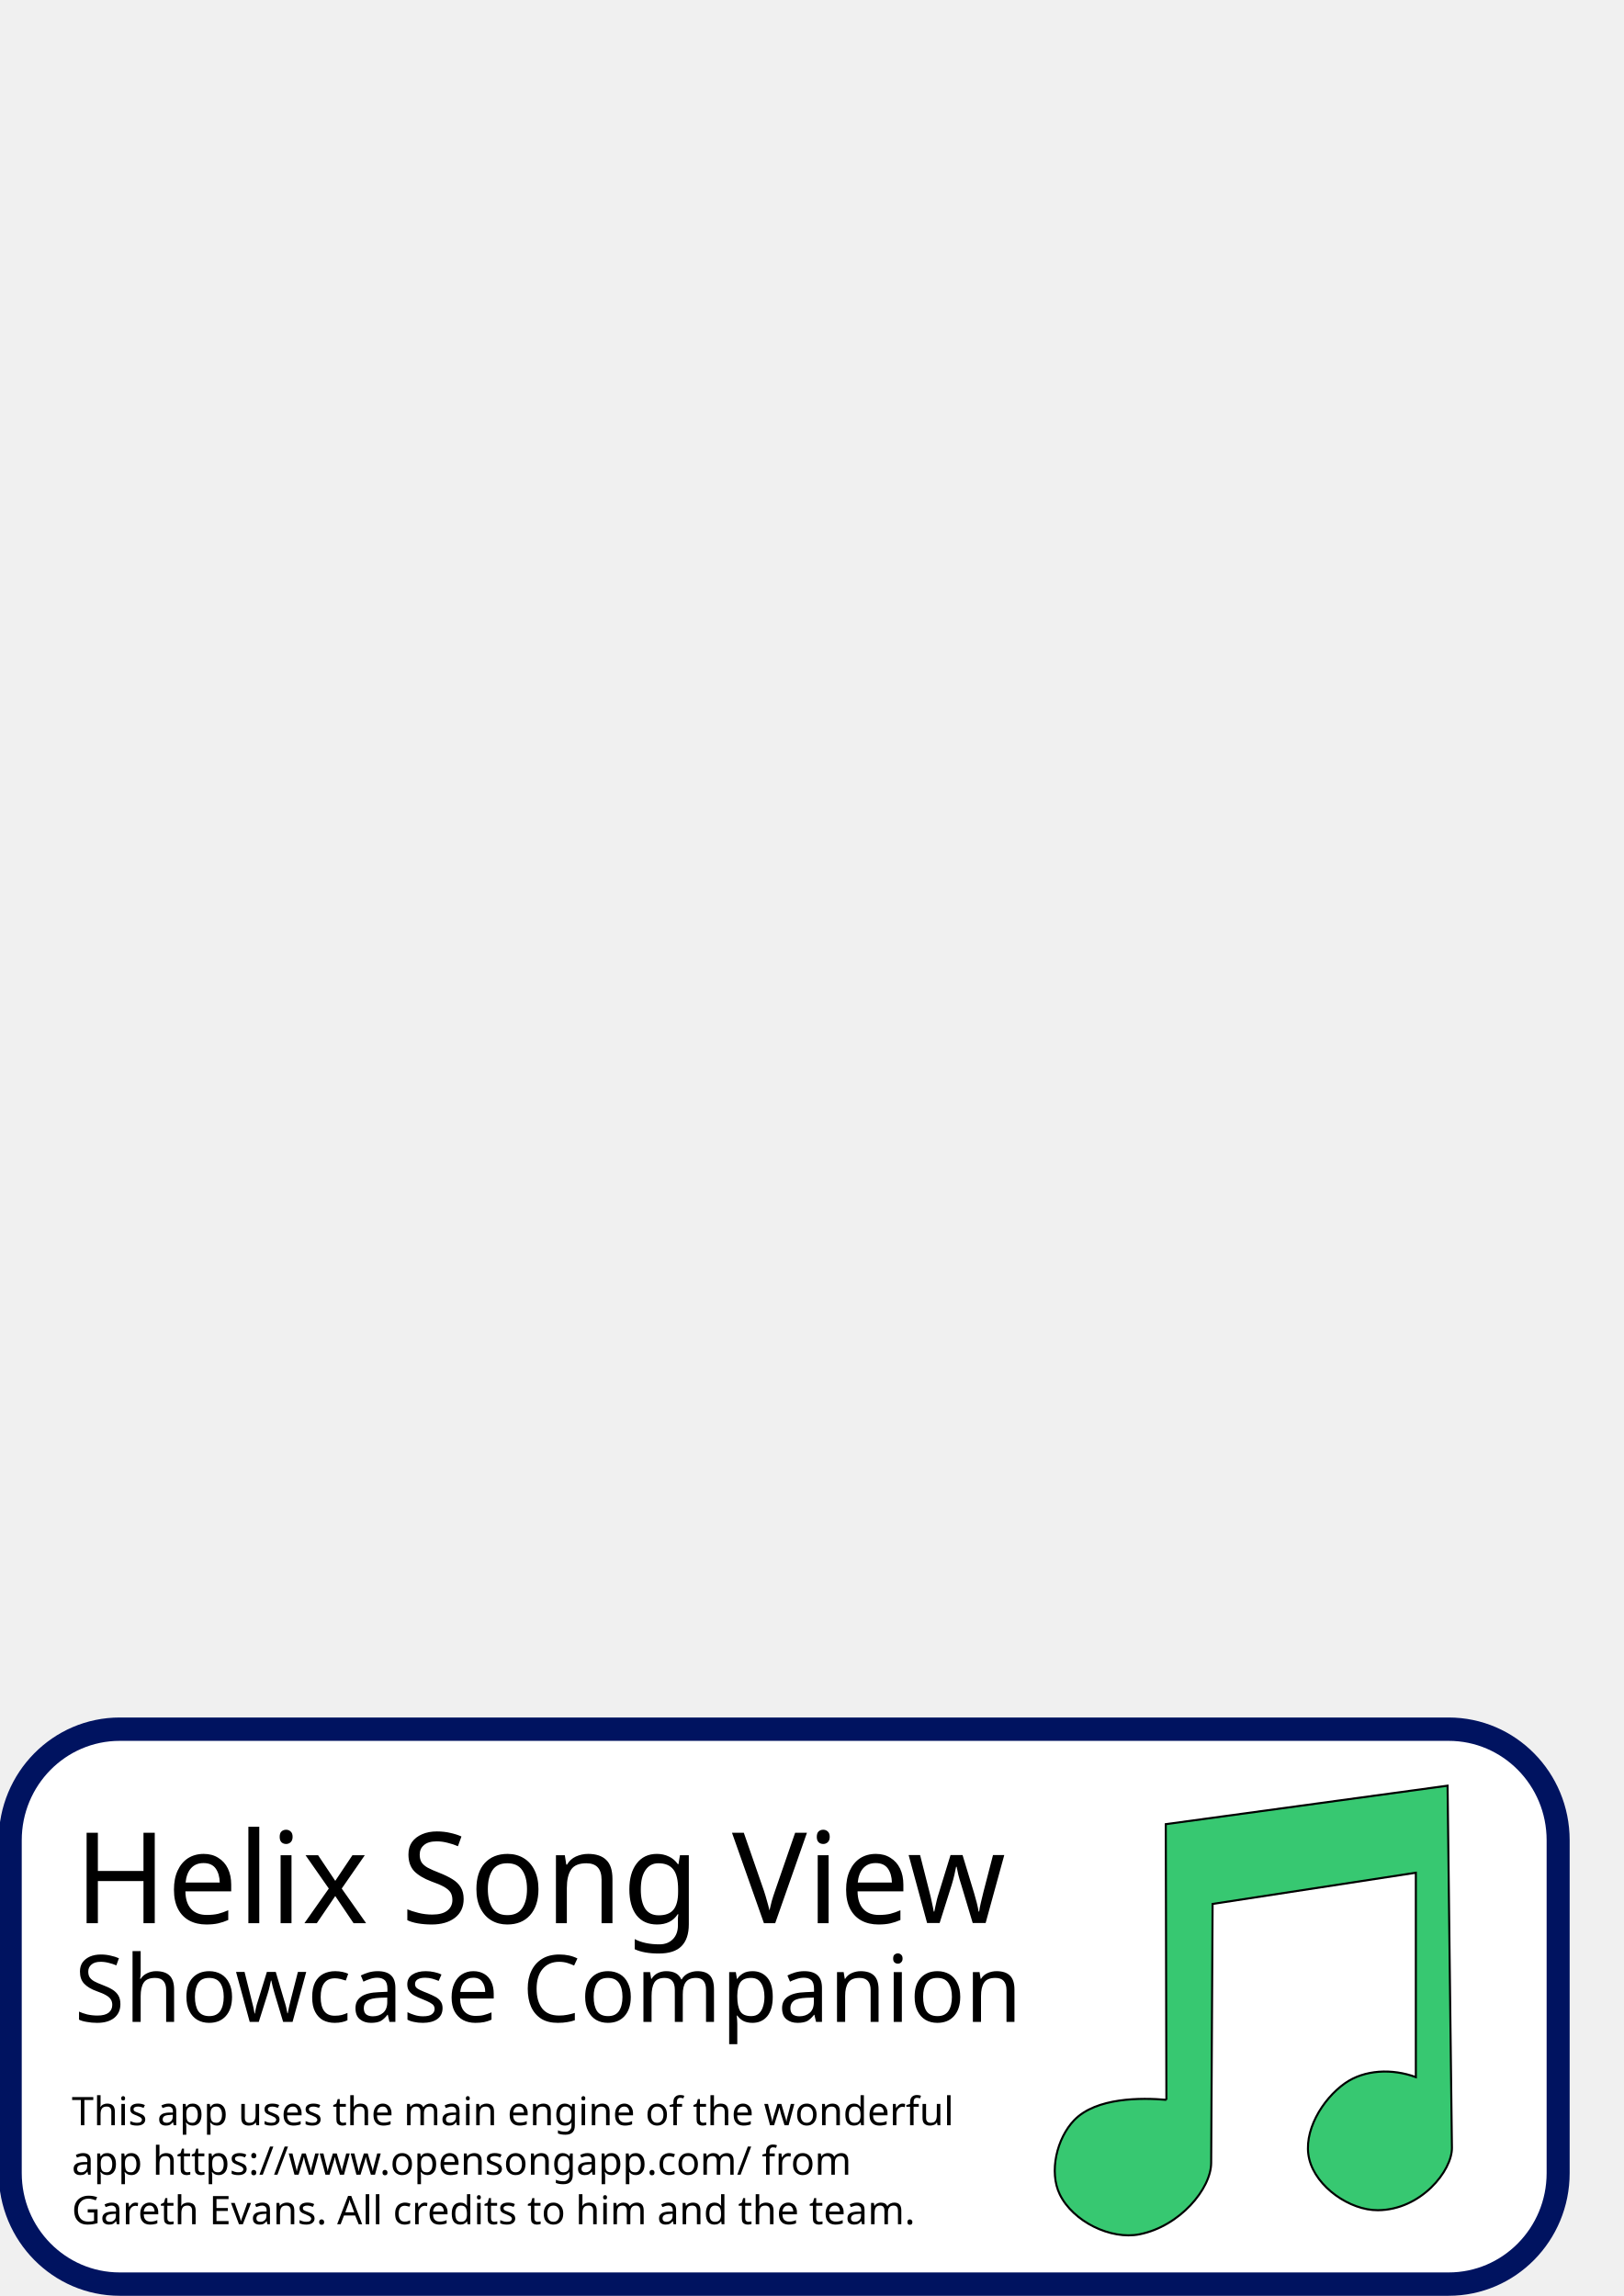
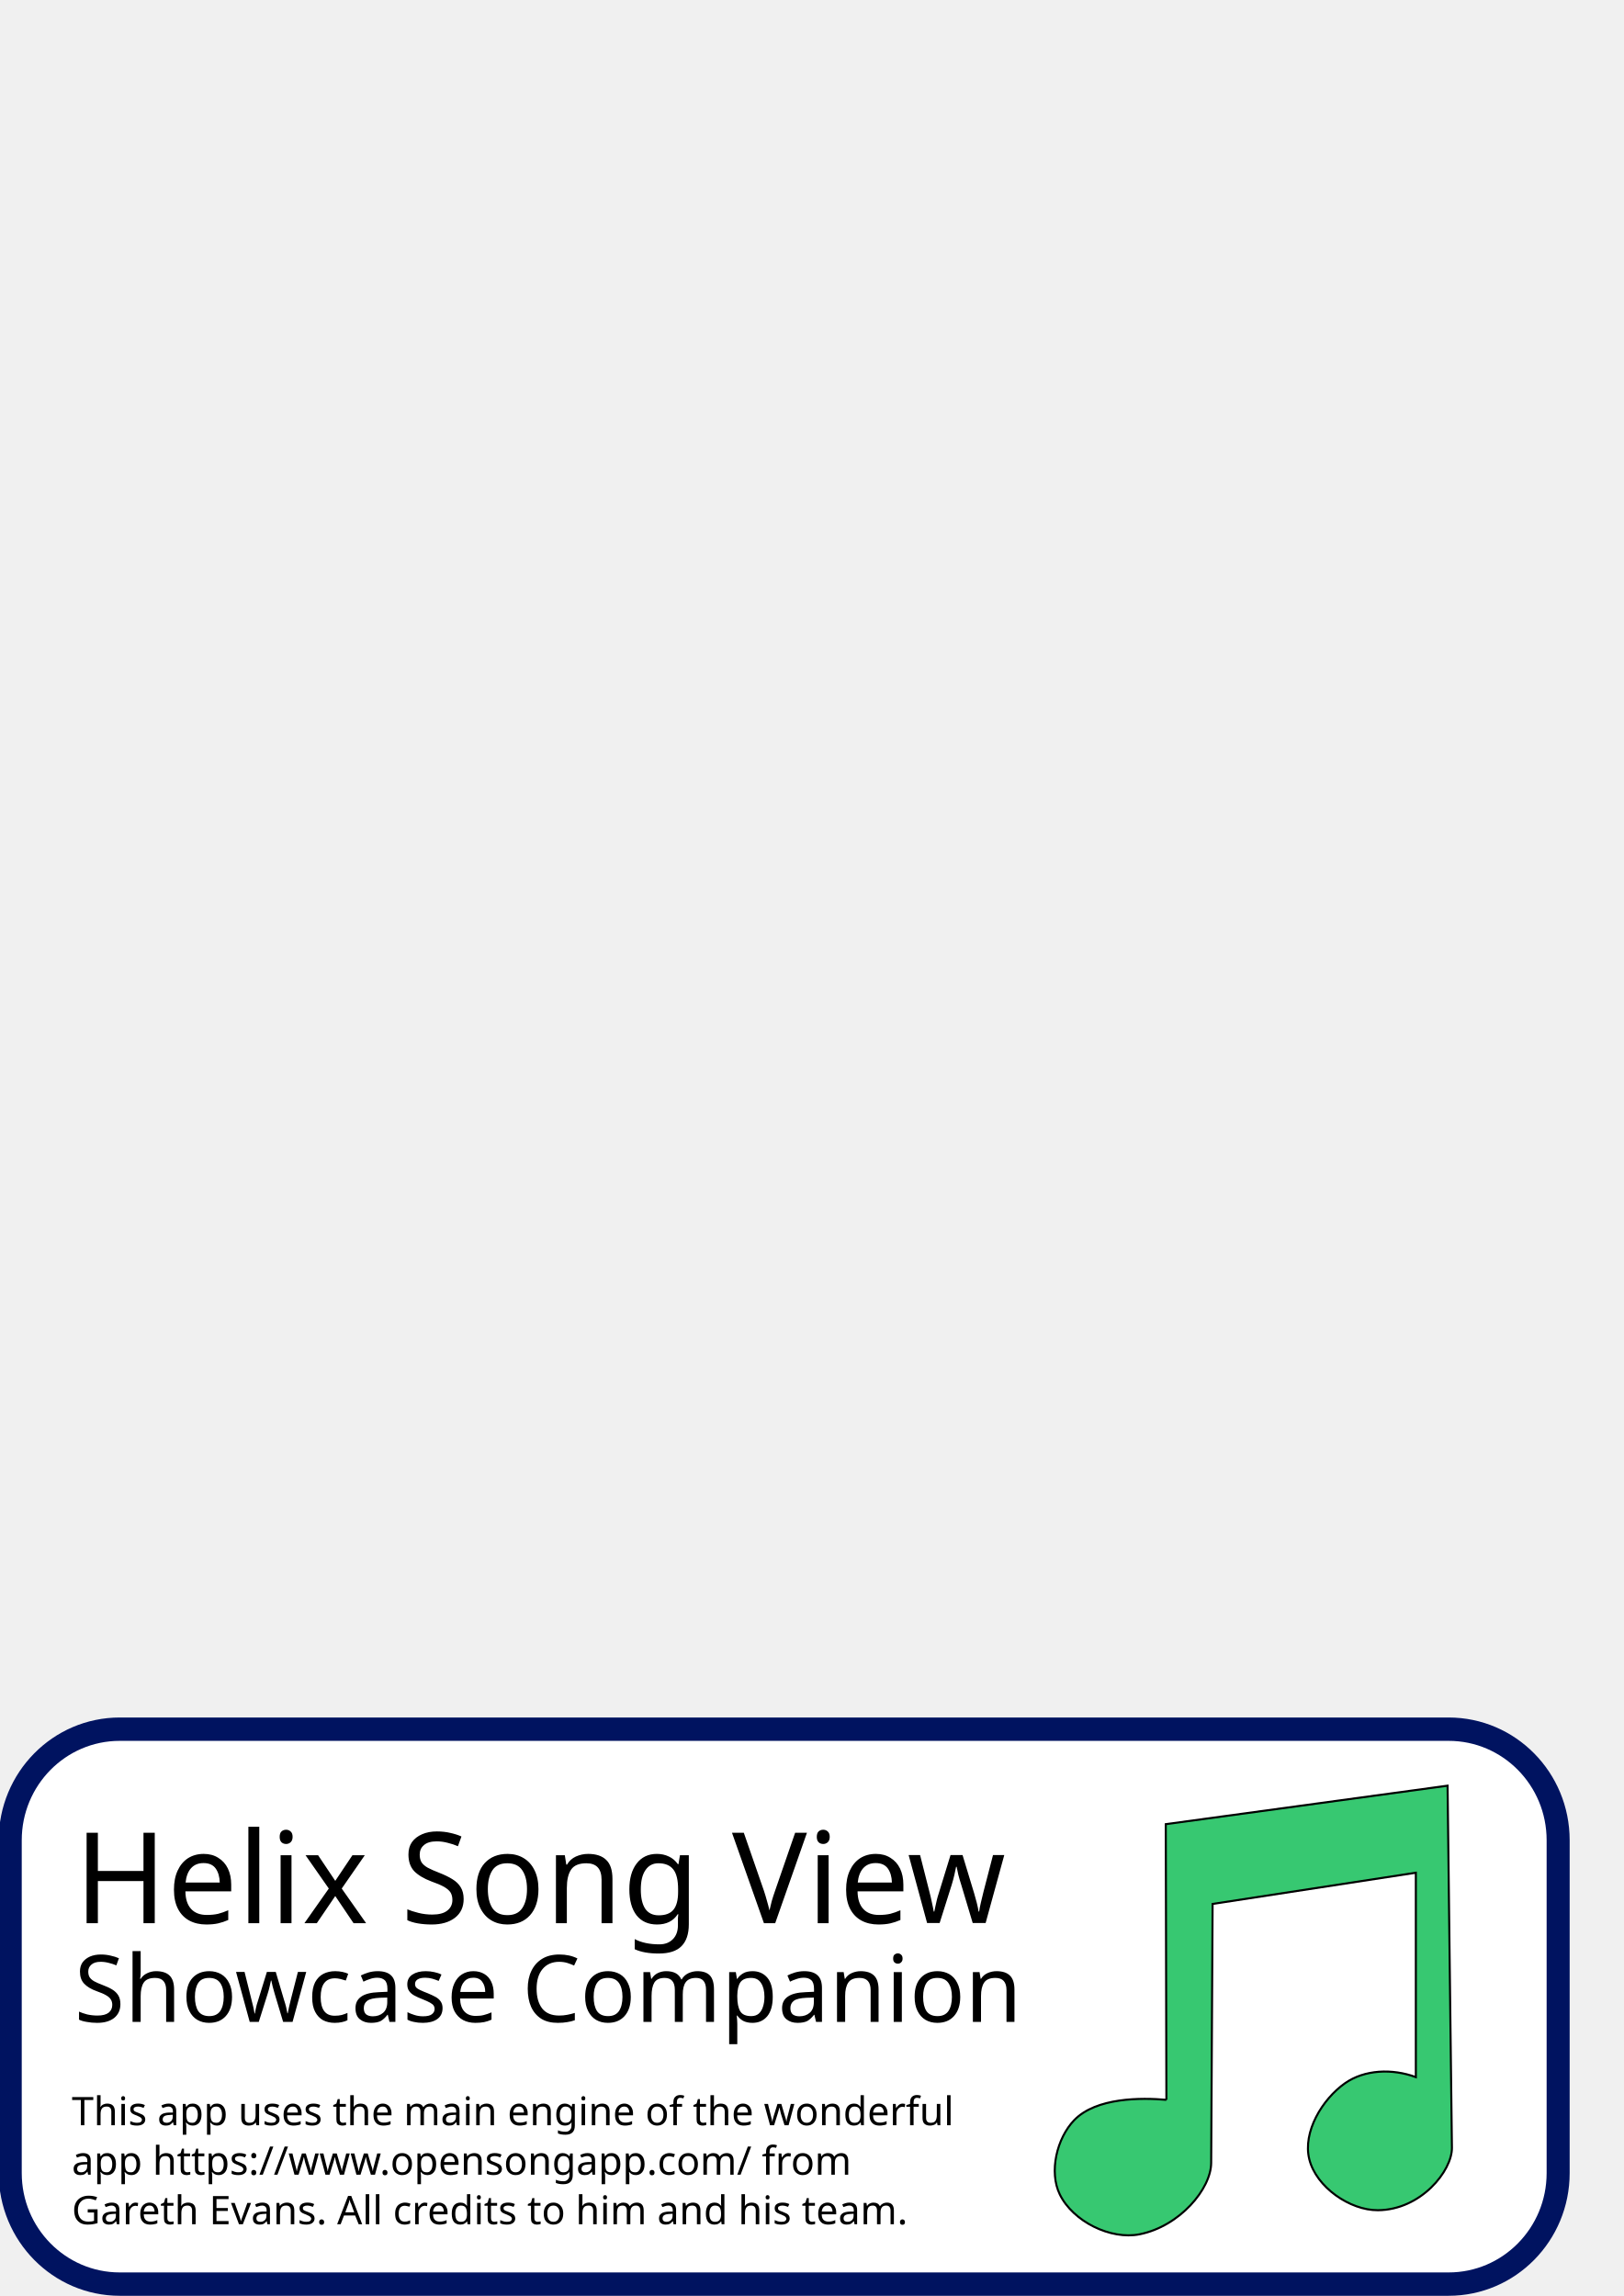
<svg xmlns="http://www.w3.org/2000/svg" width="210mm" height="297mm" viewBox="0 0 210 297" version="1.1" id="svg8">
  <defs id="defs2" />
  <g id="layer1">
    <g id="g828" transform="matrix(1.528589,0,0,1.55031,9.624836,-48.03126)" style="stroke-width:0.65">
      <rect y="175.262" x="-5.431" height="46.302" width="130.969" id="rect1391" style="fill:#ffffff;fill-opacity:1;stroke:#001360;stroke-width:1.949;stroke-linecap:round;stroke-linejoin:miter;stroke-miterlimit:4;stroke-dasharray:none;stroke-opacity:1" ry="9.265" />
      <text id="text817" y="191.45" x="0" style="font-style:normal;font-weight:normal;font-size:10.583px;line-height:1.25;font-family:sans-serif;letter-spacing:0px;word-spacing:0px;fill:#000000;fill-opacity:1;stroke:none;stroke-width:0.172" xml:space="preserve">
        <tspan style="stroke-width:0.172" y="191.45" x="0" id="tspan815">Helix Song View</tspan>
      </text>
      <text id="text821" y="199.685" x="0" style="font-style:normal;font-weight:normal;font-size:7.761px;line-height:1.25;font-family:sans-serif;letter-spacing:0px;word-spacing:0px;fill:#000000;fill-opacity:1;stroke:none;stroke-width:0.172" xml:space="preserve">
        <tspan style="font-size:7.761px;stroke-width:0.172" y="199.685" x="0" id="tspan819">Showcase Companion</tspan>
      </text>
      <path id="path830" d="m 92.392,206.189 -0.053,-23.002 23.844,-3.211 c 0,0 0.247,20.142 0.368,30.212 0.023,1.918 -2.622,5.19 -6.264,5.211 -2.373,0.013 -5.219,-1.927 -5.805,-4.253 -0.573,-2.27 1.095,-5.008 3.02,-6.341 1.649,-1.142 3.997,-1.242 5.996,-0.512 v -17.054 l -17.196,2.604 -0.121,21.609 c -0.012,2.174 -2.666,5.286 -6.05,5.954 -2.462,0.486 -5.643,-1.073 -6.757,-3.322 -0.935,-1.889 -0.254,-4.699 1.222,-6.204 1.862,-1.898 5.678,-1.877 7.796,-1.692 z" style="fill:#37c871;fill-opacity:1;stroke:#000000;stroke-width:0.172px;stroke-linecap:butt;stroke-linejoin:miter;stroke-opacity:1" />
      <text xml:space="preserve" style="font-style:normal;font-weight:normal;font-size:3.319px;line-height:1.25;font-family:sans-serif;letter-spacing:0px;word-spacing:0px;fill:#000000;fill-opacity:1;stroke:none;stroke-width:0.135" x="-0.222" y="209.212" id="text832" transform="scale(1.004344,0.9956752)">
        <tspan x="-0.222" y="209.212" style="font-size:3.319px;stroke-width:0.135" id="tspan834">This app uses the main engine of the wonderful </tspan>
        <tspan x="-0.222" y="213.361" style="font-size:3.319px;stroke-width:0.135" id="tspan838">app https://www.opensongapp.com/ from </tspan>
-         <tspan x="-0.222" y="217.509" style="font-size:3.319px;stroke-width:0.135" id="tspan840">Gareth Evans. All credits to him and the team.</tspan>
+         <tspan x="-0.222" y="217.509" style="font-size:3.319px;stroke-width:0.135" id="tspan840">Gareth Evans. All credits to him and his team.</tspan>
      </text>
    </g>
  </g>
</svg>
